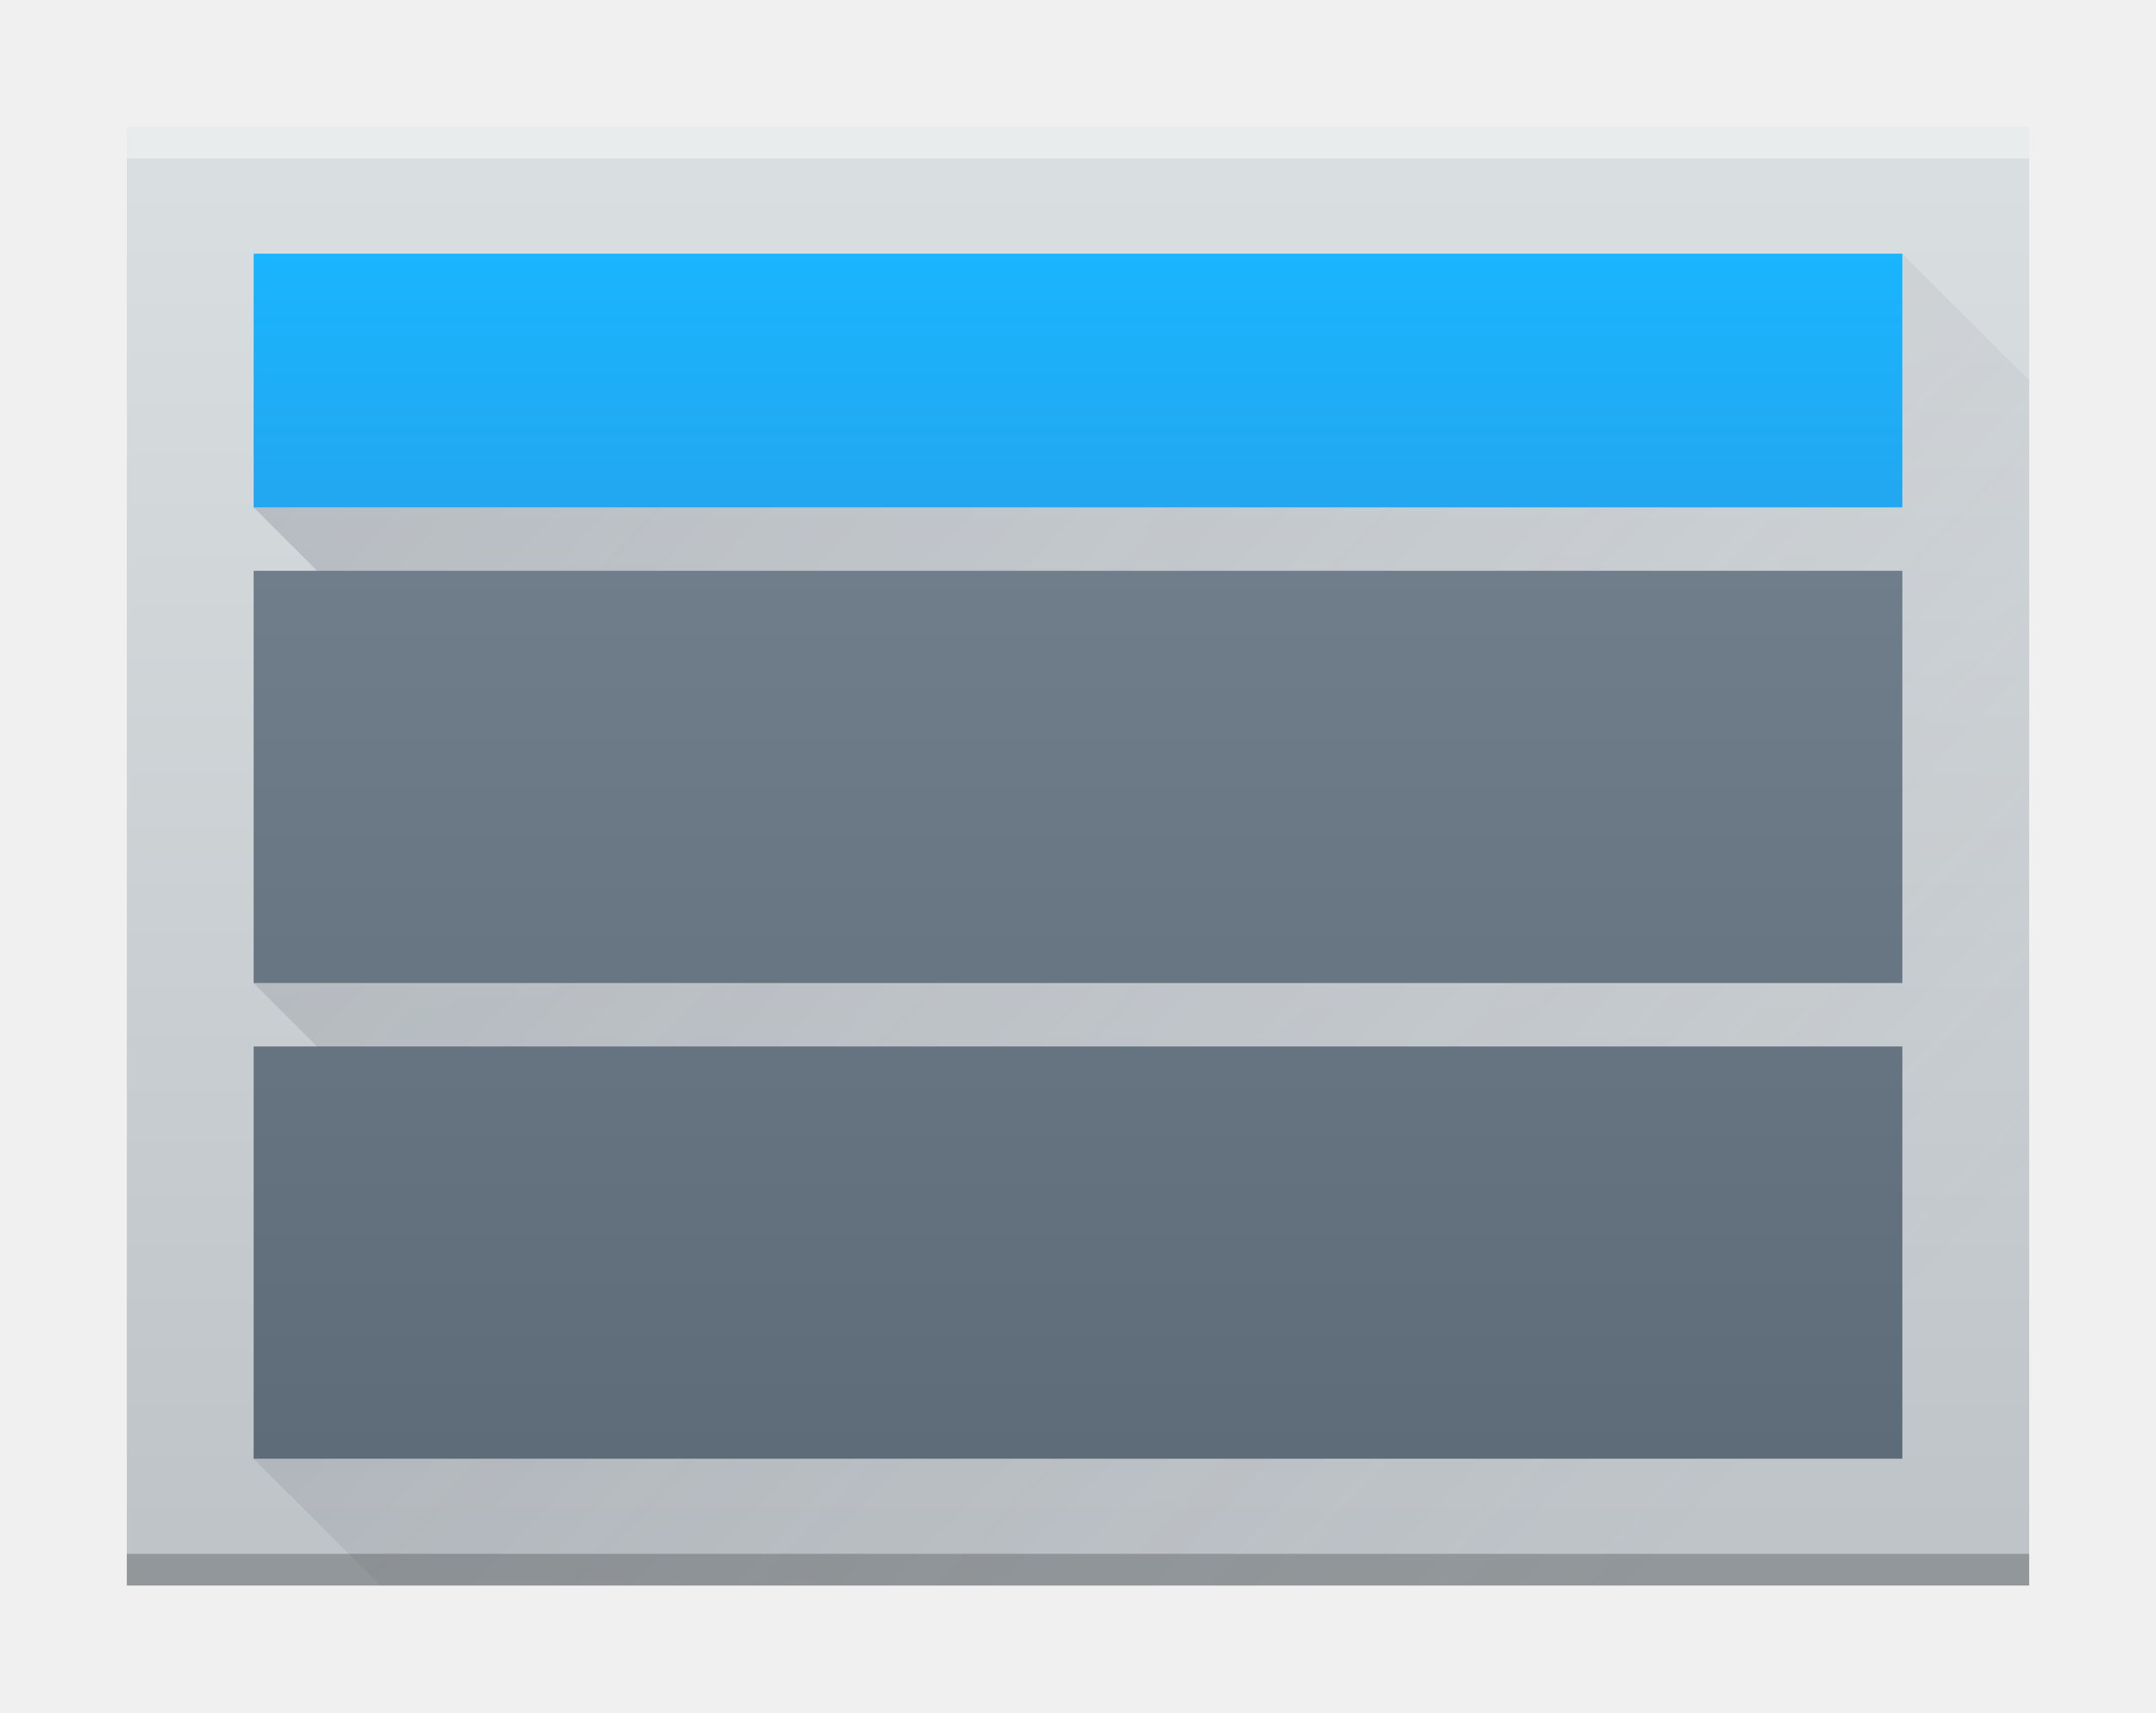
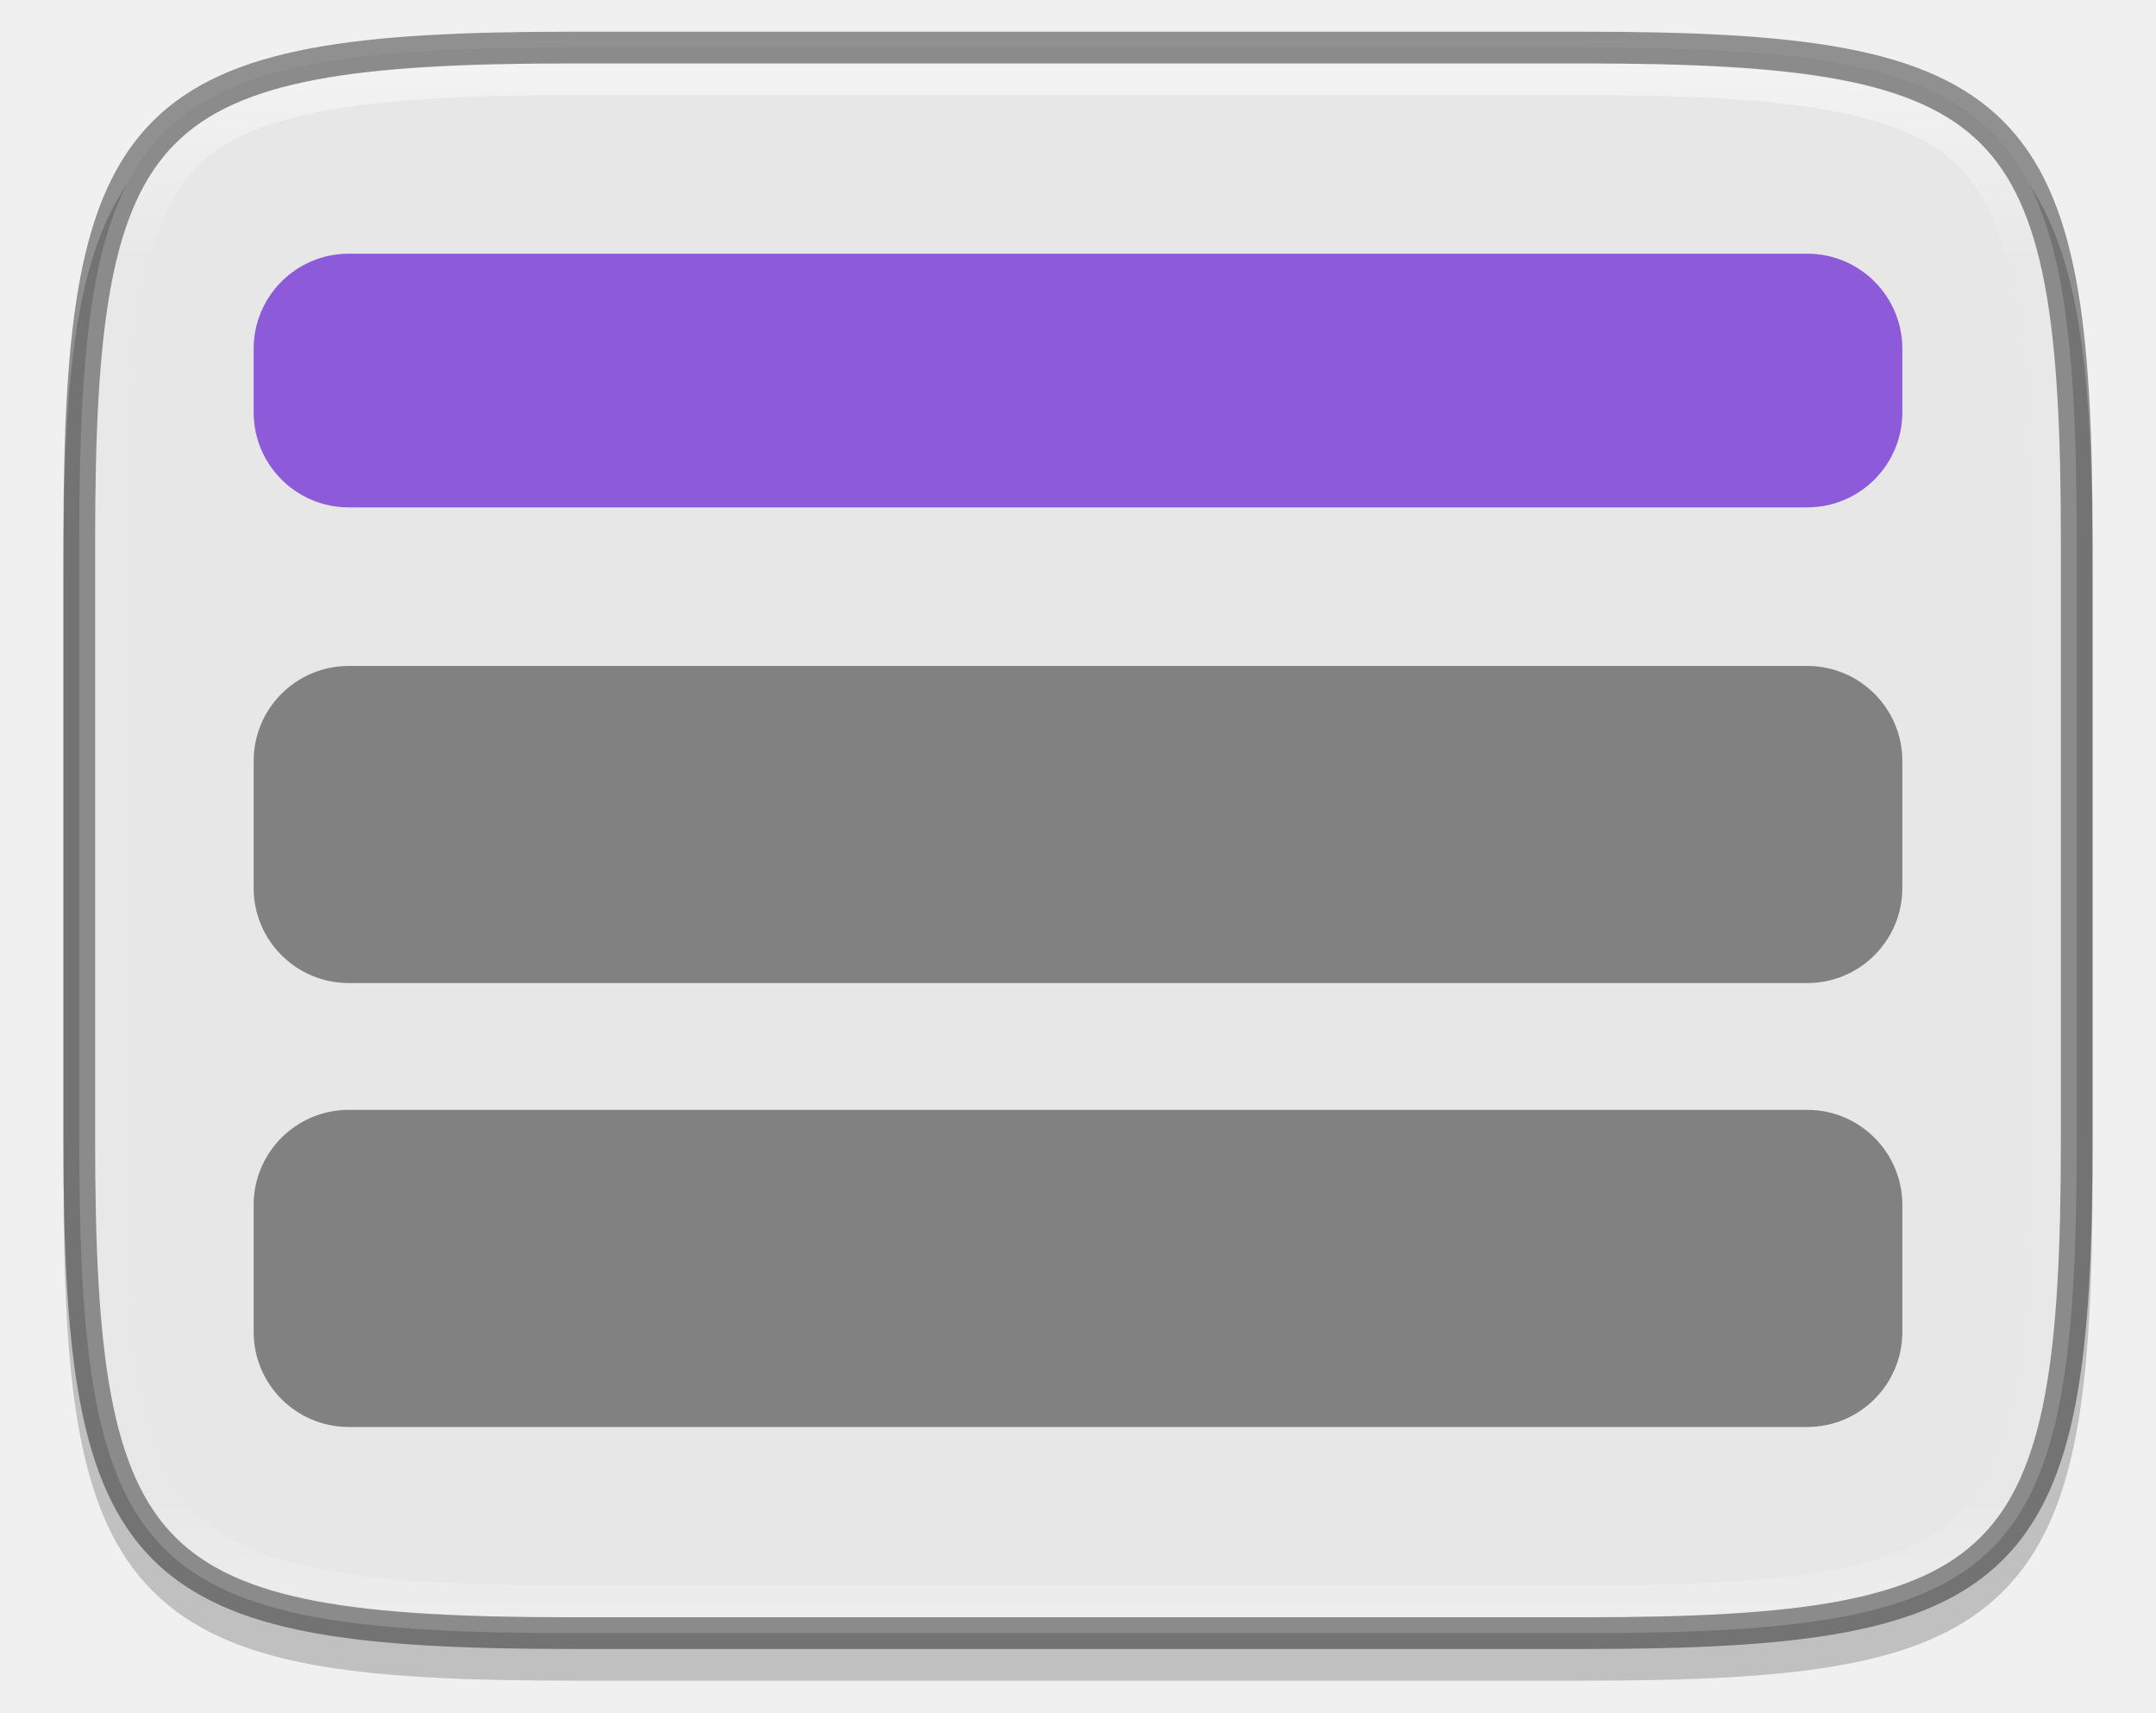
- <svg xmlns="http://www.w3.org/2000/svg" height="15.24mm" viewBox="0 0 68 54" width="19.191mm">
+ <svg xmlns="http://www.w3.org/2000/svg" xmlns:xlink="http://www.w3.org/1999/xlink" height="54" viewBox="0 0 63.75 50.625" width="68" version="1.1" id="svg36">
+   <defs id="defs40">
+     <linearGradient xlink:href="#linearGradient927" id="linearGradient929-5" x1="168" y1="234" x2="168" y2="283" gradientUnits="userSpaceOnUse" gradientTransform="matrix(-0.9375,0,0,0.9375,189.375,-217.5)" />
+     <linearGradient id="linearGradient927">
+       <stop style="stop-color:#ffffff;stop-opacity:1;" offset="0" id="stop923" />
+       <stop id="stop933" offset="0.125" style="stop-color:#ffffff;stop-opacity:0.098" />
+       <stop id="stop931" offset="0.925" style="stop-color:#ffffff;stop-opacity:0.098" />
+       <stop style="stop-color:#ffffff;stop-opacity:0.498" offset="1" id="stop925" />
+     </linearGradient>
+   </defs>
  <linearGradient id="a" gradientUnits="userSpaceOnUse" x1="798" x2="798" y1="958.219" y2="912.219">
-     <stop offset="0" stop-color="#bdc3c7" />
-     <stop offset="1" stop-color="#dadfe1" />
+     <stop offset="0" stop-color="#bdc3c7" id="stop2" />
+     <stop offset="1" stop-color="#dadfe1" id="stop4" />
  </linearGradient>
-   <linearGradient id="b" gradientTransform="matrix(1 0 0 .9655172 0 .62069)" gradientUnits="userSpaceOnUse" x1="33" x2="33" y1="47" y2="8">
-     <stop offset="0" stop-color="#5e6b78" />
-     <stop offset="1" stop-color="#768492" />
+   <linearGradient id="b" gradientTransform="matrix(1,0,0,0.9655172,0,0.62069)" gradientUnits="userSpaceOnUse" x1="33" x2="33" y1="47" y2="8">
+     <stop offset="0" stop-color="#5e6b78" id="stop7" />
+     <stop offset="1" stop-color="#768492" id="stop9" />
  </linearGradient>
  <linearGradient id="c" gradientUnits="userSpaceOnUse" x1="774" x2="818" y1="916.219" y2="958.219">
-     <stop offset="0" stop-color="#383e51" />
-     <stop offset="1" stop-color="#655c6f" stop-opacity="0" />
+     <stop offset="0" stop-color="#383e51" id="stop12" />
+     <stop offset="1" stop-color="#655c6f" stop-opacity="0" id="stop14" />
  </linearGradient>
-   <linearGradient id="d" gradientTransform="matrix(1.04 0 0 1.333333 -32 -306.7399)" gradientUnits="userSpaceOnUse" x1="796" x2="796" y1="923.219" y2="917.219">
-     <stop offset="0" stop-color="#22a7f0" />
-     <stop offset="1" stop-color="#19b5fe" />
+   <linearGradient id="d" gradientTransform="matrix(1.04,0,0,1.333333,-32,-306.7399)" gradientUnits="userSpaceOnUse" x1="796" x2="796" y1="923.219" y2="917.219">
+     <stop offset="0" stop-color="#22a7f0" id="stop17" />
+     <stop offset="1" stop-color="#19b5fe" id="stop19" />
  </linearGradient>
-   <g transform="translate(-766 -908.2194)">
-     <path d="m770 912.219h60c0 0 0.0 0.0 0.0 0v46c0 0.0 0-28 0-14v14h-14-46c-0 0-0-0-0-0v-46c0-0.0 0-0.0 0-0z" fill="url(#a)" />
-     <rect fill="#2e3132" fill-opacity=".294" height="1" ry="0" width="60" x="770" y="957.219" />
-     <rect fill="#fff" fill-opacity=".412" height="1" ry="0" width="60" x="770" y="912.219" />
-     <rect fill="url(#d)" height="8" ry="0" width="52" x="774" y="916.219" />
-     <path d="m826 916.219v8h-52l2 2v13h-2l2 2-2 13 4 4h52v-38z" fill="url(#c)" fill-rule="evenodd" opacity=".2" />
-     <path d="m8 18v13h52v-13zm0 15v13h52v-13z" fill="url(#b)" transform="translate(766 908.2194)" />
-   </g>
+   <path style="color:#000000;font-style:normal;font-variant:normal;font-weight:normal;font-stretch:normal;font-size:medium;line-height:normal;font-family:sans-serif;font-variant-ligatures:normal;font-variant-position:normal;font-variant-caps:normal;font-variant-numeric:normal;font-variant-alternates:normal;font-feature-settings:normal;text-indent:0;text-align:start;text-decoration:none;text-decoration-line:none;text-decoration-style:solid;text-decoration-color:#000000;letter-spacing:normal;word-spacing:normal;text-transform:none;writing-mode:lr-tb;direction:ltr;text-orientation:mixed;dominant-baseline:auto;baseline-shift:baseline;text-anchor:start;white-space:normal;shape-padding:0;clip-rule:nonzero;display:inline;overflow:visible;visibility:visible;opacity:0.2;isolation:auto;mix-blend-mode:normal;color-interpolation:sRGB;color-interpolation-filters:linearRGB;solid-color:#000000;solid-opacity:1;vector-effect:none;fill:#000000;fill-opacity:1;fill-rule:nonzero;stroke:none;stroke-width:0.938;stroke-linecap:round;stroke-linejoin:round;stroke-miterlimit:4;stroke-dasharray:none;stroke-dashoffset:0;stroke-opacity:1;color-rendering:auto;image-rendering:auto;shape-rendering:auto;text-rendering:auto;enable-background:accumulate" d="m 46.811,1.875 c 6.407,0 10.194,0.421 12.418,2.642 C 61.454,6.739 61.875,10.521 61.875,16.922 v 17.718 c 0,6.402 -0.421,10.184 -2.646,12.405 -2.225,2.222 -6.011,2.642 -12.418,2.642 H 16.939 c -6.407,0 -10.194,-0.421 -12.418,-2.642 -2.225,-2.222 -2.646,-6.004 -2.646,-12.405 V 16.922 c 0,-6.402 0.421,-10.184 2.646,-12.405 C 6.745,2.295 10.532,1.875 16.939,1.875 Z" id="path907-2" />
+   <path id="path888-7" d="m 46.811,1.406 c 12.77,0 14.595,1.821 14.595,14.579 V 33.703 c 0,12.758 -1.825,14.579 -14.595,14.579 H 16.939 c -12.77,0 -14.595,-1.821 -14.595,-14.579 V 15.985 c 0,-12.758 1.825,-14.579 14.595,-14.579 z" style="display:inline;opacity:1;fill:#e7e7e7;fill-opacity:1;stroke:none;stroke-width:1.875;stroke-linecap:round;stroke-linejoin:round;stroke-miterlimit:4;stroke-dasharray:none;stroke-dashoffset:0;stroke-opacity:1;enable-background:new" />
+   <path style="color:#000000;font-style:normal;font-variant:normal;font-weight:normal;font-stretch:normal;font-size:medium;line-height:normal;font-family:sans-serif;font-variant-ligatures:normal;font-variant-position:normal;font-variant-caps:normal;font-variant-numeric:normal;font-variant-alternates:normal;font-feature-settings:normal;text-indent:0;text-align:start;text-decoration:none;text-decoration-line:none;text-decoration-style:solid;text-decoration-color:#000000;letter-spacing:normal;word-spacing:normal;text-transform:none;writing-mode:lr-tb;direction:ltr;text-orientation:mixed;dominant-baseline:auto;baseline-shift:baseline;text-anchor:start;white-space:normal;shape-padding:0;clip-rule:nonzero;display:inline;overflow:visible;visibility:visible;opacity:0.5;isolation:auto;mix-blend-mode:normal;color-interpolation:sRGB;color-interpolation-filters:linearRGB;solid-color:#000000;solid-opacity:1;vector-effect:none;fill:none;fill-opacity:1;fill-rule:nonzero;stroke:url(#linearGradient929-5);stroke-width:0.938;stroke-linecap:round;stroke-linejoin:round;stroke-miterlimit:4;stroke-dasharray:none;stroke-dashoffset:0;stroke-opacity:1;color-rendering:auto;image-rendering:auto;shape-rendering:auto;text-rendering:auto;enable-background:accumulate" d="M 46.811,2.343 H 16.939 c -6.341,0 -9.715,0.524 -11.424,2.23 -1.709,1.706 -2.234,5.077 -2.234,11.411 V 33.703 c 0,6.334 0.525,9.705 2.234,11.411 1.709,1.706 5.083,2.23 11.424,2.23 h 29.872 c 6.341,0 9.715,-0.524 11.424,-2.23 1.709,-1.706 2.234,-5.077 2.234,-11.411 V 15.985 c 0,-6.334 -0.525,-9.705 -2.234,-11.411 C 56.526,2.867 53.151,2.343 46.811,2.343 Z" id="path911-0" />
+   <path style="display:inline;opacity:0.4;fill:none;fill-opacity:1;stroke:#000000;stroke-width:0.938;stroke-linecap:round;stroke-linejoin:round;stroke-miterlimit:4;stroke-dasharray:none;stroke-dashoffset:0;stroke-opacity:1;enable-background:new" d="m 46.811,1.406 c 12.77,0 14.595,1.821 14.595,14.579 V 33.703 c 0,12.758 -1.825,14.579 -14.595,14.579 H 16.939 c -12.77,0 -14.595,-1.821 -14.595,-14.579 V 15.985 c 0,-12.758 1.825,-14.579 14.595,-14.579 z" id="path892-9" />
+   <rect style="opacity:0.988;fill:#8c59d9;fill-opacity:1;fill-rule:nonzero;stroke:none;stroke-width:1.031;stroke-linecap:butt;stroke-linejoin:round;stroke-miterlimit:4;stroke-dasharray:none;stroke-dashoffset:0;stroke-opacity:1" id="rect875" width="48.75" height="7.5" x="7.5" y="7.5" ry="2.812" />
+   <rect style="opacity:0.988;fill:#808080;fill-opacity:1;fill-rule:nonzero;stroke:none;stroke-width:1.031;stroke-linecap:butt;stroke-linejoin:round;stroke-miterlimit:4;stroke-dasharray:none;stroke-dashoffset:0;stroke-opacity:1" id="rect881" width="48.75" height="9.375" x="7.5" y="19.688" ry="2.812" />
+   <rect style="opacity:0.988;fill:#808080;fill-opacity:1;fill-rule:nonzero;stroke:none;stroke-width:1.031;stroke-linecap:butt;stroke-linejoin:round;stroke-miterlimit:4;stroke-dasharray:none;stroke-dashoffset:0;stroke-opacity:1" id="rect883" width="48.75" height="9.375" x="7.5" y="32.812" ry="2.812" />
</svg>
